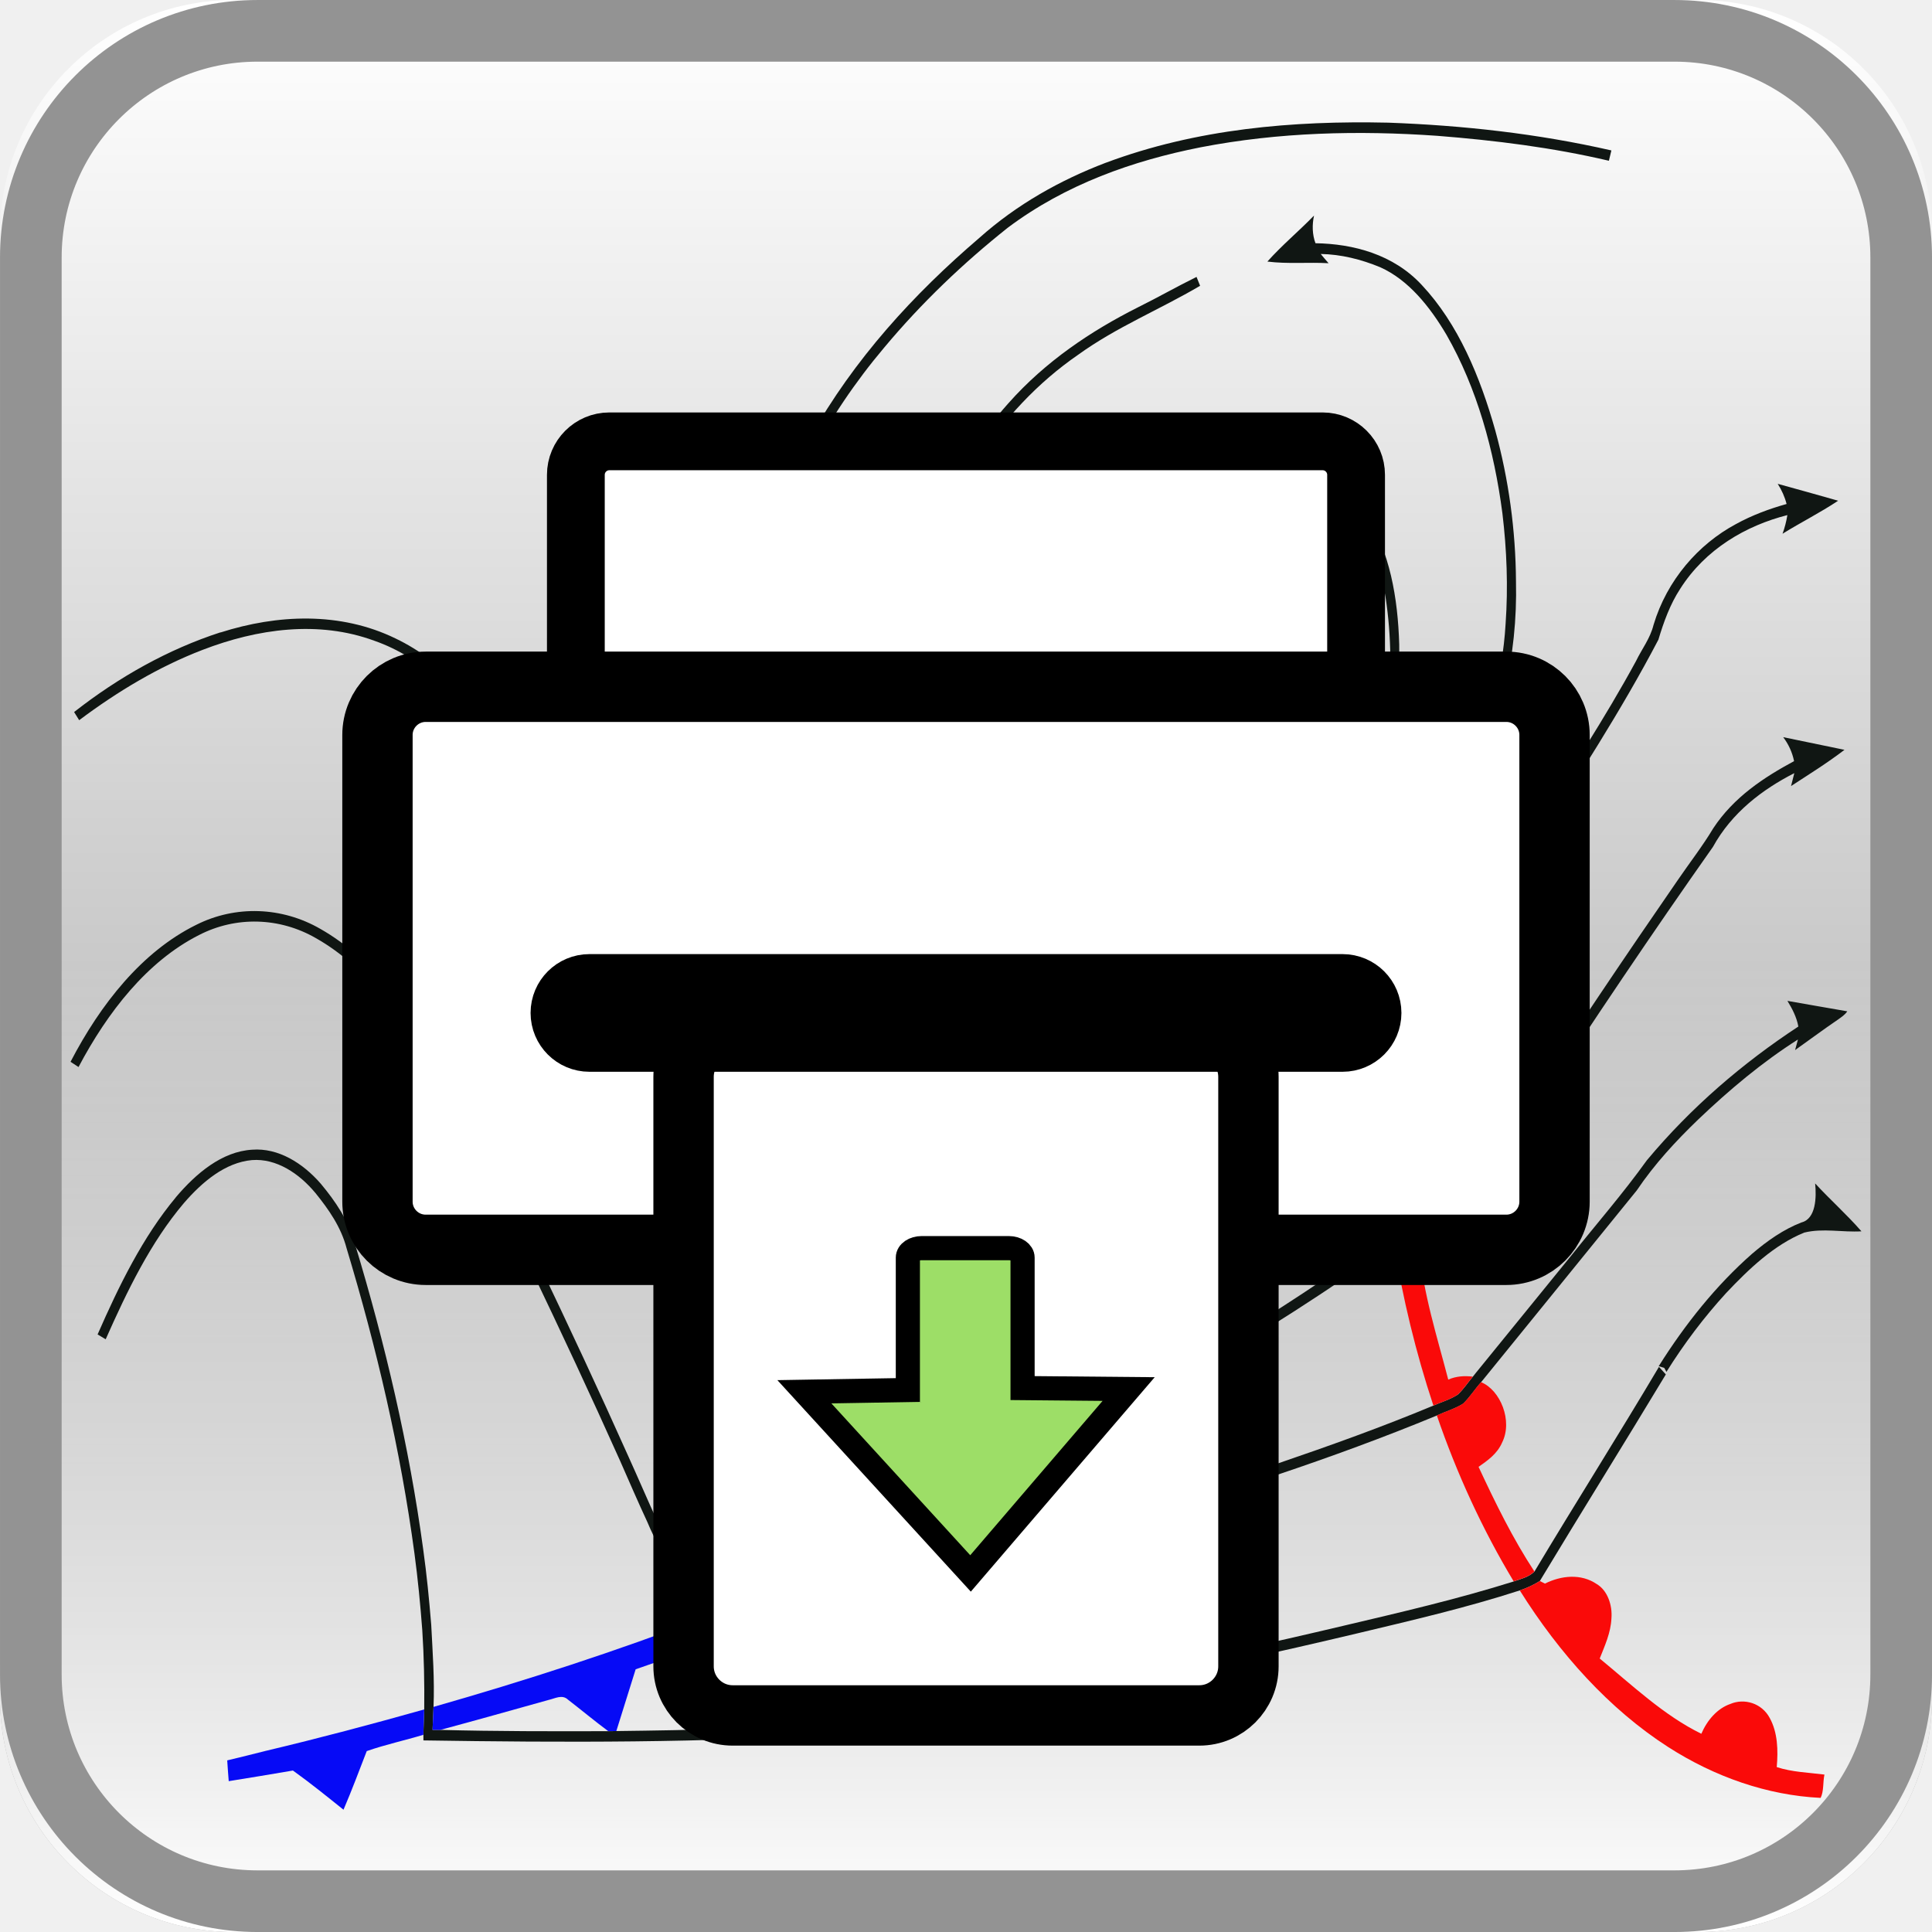
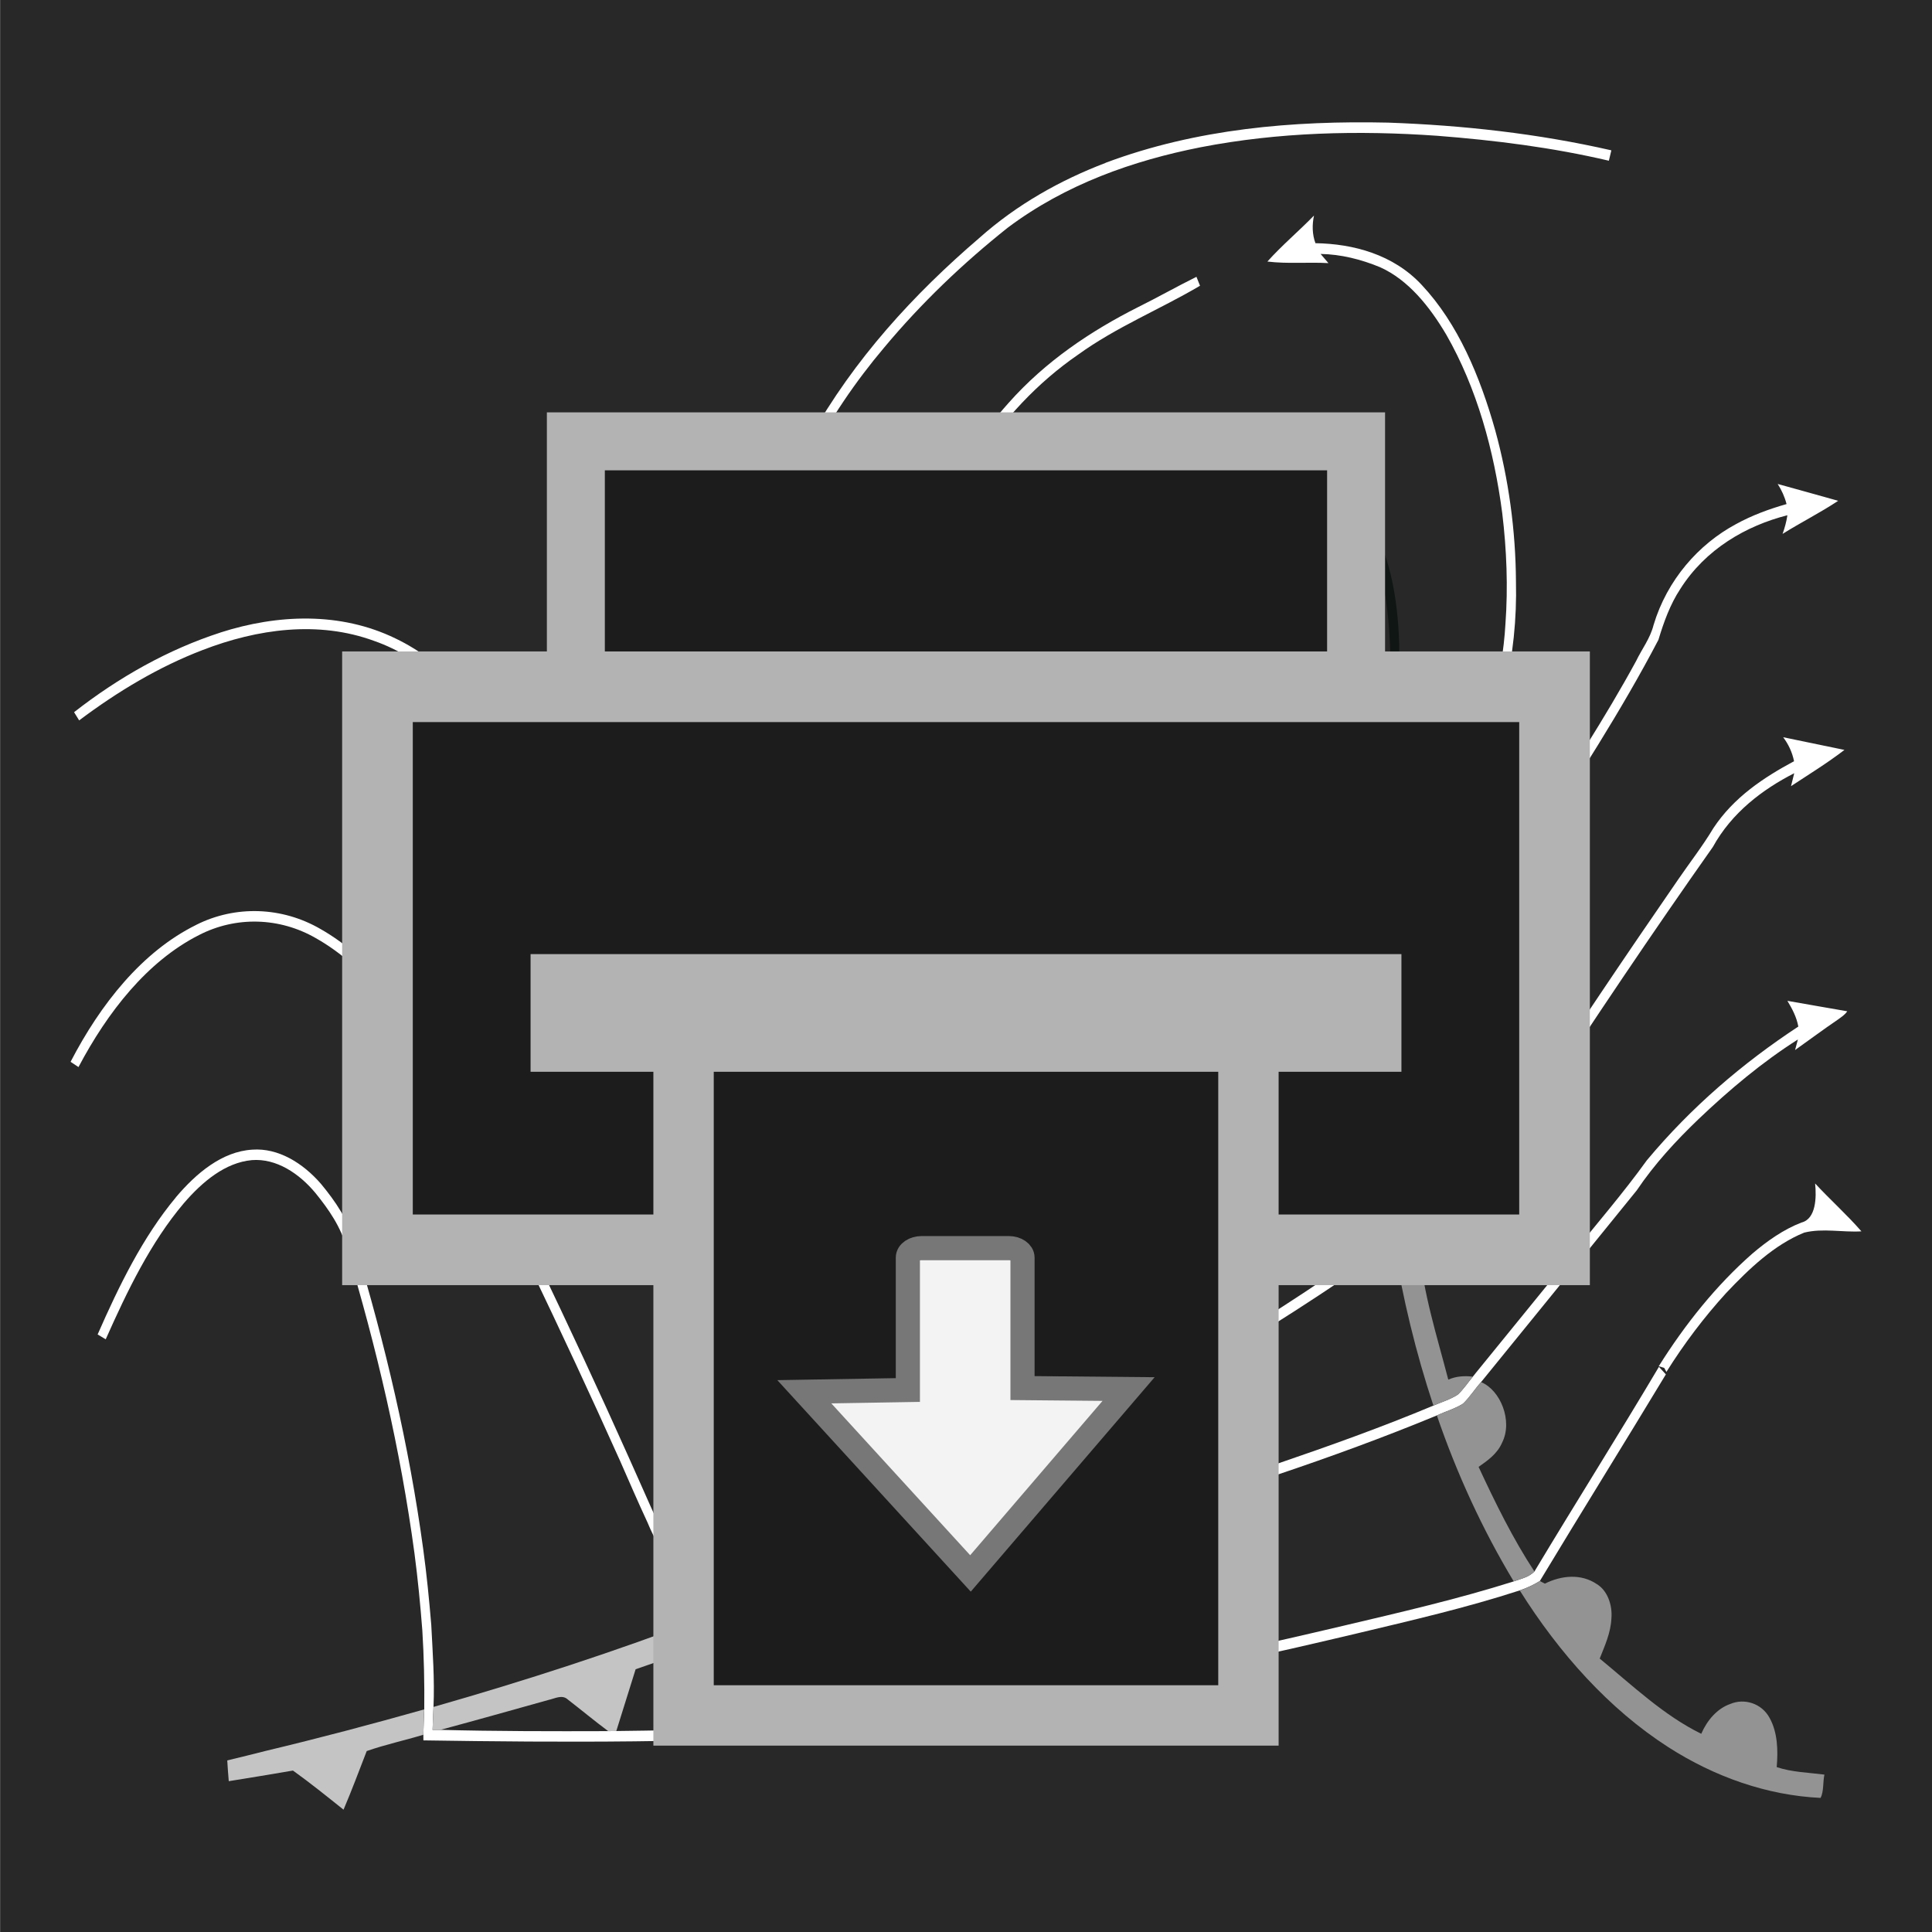
- <svg xmlns="http://www.w3.org/2000/svg" version="1.1" width="32" height="32" id="svg4588">
-   <defs id="defs4590">
-     <linearGradient x1="73.009" x2="73.009" gradientTransform="matrix(1.0329,0,0,1.0329,-59.414,-1122.2)" y1="1086.4" gradientUnits="userSpaceOnUse" y2="1055.4" id="E">
-       <stop offset="0" stop-color="#fff" id="stop4324" />
-       <stop offset="1" stop-color="#939393" id="stop4326" />
-     </linearGradient>
-     <linearGradient x1="73.009" x2="73.009" gradientTransform="matrix(1.0329,0,0,1.0329,-59.414,-1090.2)" y1="1086.4" gradientUnits="userSpaceOnUse" y2="1070.9" id="F">
-       <stop offset="0" stop-color="#fff" id="stop3297-5-3-1-9-9" />
-       <stop offset="1" stop-opacity="0" stop-color="#fff" id="stop4354-4-5-0-3" />
-     </linearGradient>
-   </defs>
-   <g transform="translate(-2.5e-4,-3e-4)" style="enable-background:new" id="g45718">
-     <g id="g4276">
-       <rect height="32" x="0" y="-32" width="32" ry="3.878" transform="scale(1,-1)" style="fill:url(#E);enable-background:new" id="rect4364" />
-       <rect x="0" y="0.001" width="32" height="32" ry="3.878" style="fill:url(#F);enable-background:new" id="rect4366" />
-       <rect x="0.511" y="0.511" width="30.979" height="30.979" ry="3.755" style="fill:none;stroke:#939393;stroke-width:1.021;stroke-linecap:round;stroke-linejoin:round;enable-background:new" id="rect4426" />
-     </g>
+ <svg xmlns="http://www.w3.org/2000/svg" width="100%" height="100%" viewBox="0 0 32 32" version="1.1" xml:space="preserve" style="fill-rule:evenodd;clip-rule:evenodd;">
+   <g id="g4276">
+     <rect id="g42761" x="0.002" y="-0.038" width="32.022" height="32.155" style="fill:#282828;" />
  </g>
-   <g transform="translate(0.016435,0.1506167)" id="g6990">
-     <path style="fill:#101613" d="m 18.297,2.546 c 1.506,-0.564 3.104,-0.7 4.679,-0.665 1.24,0.045 2.48,0.182 3.697,0.46 -0.014,0.057 -0.028,0.115 -0.041,0.171 -0.937,-0.22 -1.89,-0.338 -2.842,-0.413 -1.308,-0.092 -2.627,-0.06 -3.92,0.19 -1.119,0.221 -2.234,0.612 -3.193,1.331 -0.735,0.584 -1.428,1.243 -2.048,1.986 -0.949,1.124 -1.697,2.5 -2.048,4.025 -0.405,1.73 -0.309,3.579 0.113,5.292 0.274,1.097 0.688,2.159 1.289,3.07 0.48,0.723 1.096,1.355 1.843,1.673 0.488,0.208 1.022,0.276 1.536,0.184 0.387,-0.069 0.769,-0.166 1.152,-0.256 0.909,-0.221 1.821,-0.553 2.576,-1.198 0.47,-0.36 0.895,-0.795 1.303,-1.242 0.132,-0.141 0.267,-0.278 0.394,-0.425 0.151,-0.169 0.305,-0.336 0.445,-0.518 0.343,-0.384 0.671,-0.788 1.001,-1.188 0.232,-0.277 0.462,-0.558 0.689,-0.841 0.165,-0.209 0.347,-0.401 0.485,-0.637 0.569,-0.906 1.159,-1.798 1.675,-2.748 0.096,-0.199 0.234,-0.373 0.289,-0.596 0.224,-0.749 0.748,-1.34 1.363,-1.67 0.268,-0.148 0.553,-0.253 0.841,-0.334 -0.031,-0.121 -0.082,-0.232 -0.147,-0.334 0.334,0.093 0.668,0.184 1.001,0.28 -0.299,0.199 -0.617,0.358 -0.921,0.547 0.036,-0.099 0.063,-0.203 0.08,-0.309 -0.681,0.173 -1.357,0.56 -1.777,1.224 -0.164,0.251 -0.271,0.544 -0.359,0.839 -0.622,1.189 -1.349,2.296 -2.058,3.415 -0.395,0.5 -0.806,0.983 -1.203,1.48 -0.335,0.394 -0.665,0.793 -1.004,1.183 l -0.033,0.039 c -0.159,0.178 -0.322,0.351 -0.471,0.54 -0.153,0.152 -0.298,0.314 -0.45,0.467 -0.478,0.502 -0.987,0.972 -1.552,1.338 -0.956,0.624 -2.052,0.846 -3.116,1.083 -0.717,0.161 -1.477,0.053 -2.13,-0.331 -1.024,-0.594 -1.759,-1.685 -2.269,-2.845 -0.707,-1.635 -1.049,-3.481 -0.99,-5.306 0.056,-1.56 0.481,-3.098 1.221,-4.404 0.731,-1.309 1.729,-2.391 2.807,-3.313 0.625,-0.558 1.345,-0.959 2.092,-1.244 z" id="path6" />
-     <path style="fill:#101613" d="m 20.976,4.181 c 0.243,-0.272 0.519,-0.501 0.772,-0.761 -0.033,0.152 -0.03,0.313 0.024,0.458 0.626,0.01 1.29,0.184 1.76,0.691 0.602,0.641 0.968,1.521 1.218,2.41 0.222,0.808 0.338,1.655 0.343,2.502 0.029,1.231 -0.253,2.479 -0.867,3.493 -0.107,0.181 -0.221,0.357 -0.341,0.526 -0.272,0.374 -0.569,0.723 -0.886,1.046 -0.176,0.185 -0.36,0.361 -0.549,0.529 -0.204,0.181 -0.414,0.354 -0.63,0.514 -0.886,0.661 -1.873,1.157 -2.912,1.378 -0.615,0.125 -1.254,0.163 -1.867,-0.001 -0.326,-0.092 -0.653,-0.246 -0.893,-0.525 -0.17,-0.216 -0.368,-0.4 -0.533,-0.621 -0.553,-0.708 -0.941,-1.595 -1.069,-2.541 -0.132,-0.918 -0.032,-1.863 0.202,-2.748 0.369,-1.481 0.971,-2.924 1.94,-4.005 0.613,-0.691 1.364,-1.194 2.145,-1.587 0.325,-0.161 0.644,-0.343 0.969,-0.503 0.019,0.049 0.039,0.098 0.059,0.147 -0.668,0.394 -1.383,0.682 -2.021,1.143 -0.661,0.455 -1.239,1.068 -1.695,1.785 -0.496,0.777 -0.853,1.661 -1.116,2.574 -0.2,0.699 -0.369,1.419 -0.385,2.159 -0.035,0.94 0.164,1.896 0.596,2.697 0.239,0.471 0.564,0.873 0.909,1.242 0.313,0.442 0.816,0.61 1.288,0.68 0.983,0.125 1.974,-0.137 2.883,-0.561 0.52,-0.246 1.019,-0.552 1.486,-0.912 0.218,-0.168 0.431,-0.344 0.636,-0.532 0.181,-0.164 0.354,-0.339 0.527,-0.514 0.289,-0.303 0.567,-0.622 0.812,-0.973 0.156,-0.219 0.301,-0.448 0.433,-0.687 0.411,-0.749 0.655,-1.617 0.707,-2.502 0.043,-0.61 0.02,-1.226 -0.053,-1.831 -0.136,-1.041 -0.421,-2.074 -0.926,-2.956 -0.277,-0.469 -0.631,-0.91 -1.097,-1.119 -0.316,-0.131 -0.65,-0.214 -0.986,-0.22 0.042,0.052 0.086,0.103 0.13,0.153 -0.337,-0.019 -0.676,0.015 -1.011,-0.027 z" id="path8" />
-     <path style="fill:#101613" d="m 20.509,7.579 c 0.31,-0.138 0.613,-0.293 0.922,-0.433 -0.043,0.127 -0.076,0.258 -0.081,0.394 0.48,0.094 0.945,0.368 1.245,0.821 0.412,0.61 0.542,1.405 0.564,2.162 4.5e-4,0.64 0.04,1.33 -0.262,1.899 -0.071,0.13 -0.148,0.255 -0.234,0.371 -0.325,0.423 -0.754,0.711 -1.189,0.955 -0.3,0.15 -0.608,0.279 -0.914,0.41 -0.629,0.193 -1.248,0.478 -1.906,0.501 -0.437,0.017 -0.897,-0.133 -1.205,-0.506 -0.262,-0.309 -0.393,-0.73 -0.462,-1.148 -0.002,-0.02 -0.006,-0.06 -0.008,-0.08 -0.024,-0.448 -0.02,-0.911 0.124,-1.334 0.296,-0.909 0.603,-1.831 1.115,-2.61 0.398,-0.601 0.929,-1.115 1.56,-1.344 0.006,0.042 0.019,0.127 0.025,0.169 -0.591,0.248 -1.098,0.721 -1.472,1.3 -0.475,0.729 -0.767,1.586 -1.046,2.433 -0.208,0.589 -0.212,1.264 -0.045,1.868 0.131,0.472 0.459,0.877 0.881,1.001 0.585,0.187 1.187,-0.02 1.751,-0.204 0.582,-0.19 1.162,-0.406 1.706,-0.715 0.381,-0.222 0.75,-0.497 1.022,-0.883 0.077,-0.109 0.145,-0.226 0.2,-0.352 0.073,-0.168 0.134,-0.345 0.161,-0.531 0.073,-0.659 0.072,-1.331 -0.029,-1.987 C 22.855,9.267 22.711,8.799 22.442,8.43 22.178,8.06 21.792,7.818 21.385,7.736 21.408,7.81 21.431,7.883 21.455,7.956 21.222,7.885 20.997,7.786 20.766,7.707 20.676,7.676 20.586,7.642 20.509,7.579 Z" id="path14" />
-     <path style="fill:#101613" d="m 3.636,10.325 c 0.943,-0.301 1.983,-0.346 2.898,0.099 0.815,0.389 1.466,1.139 1.929,1.994 0.514,0.942 0.836,2.003 1.08,3.075 0.433,1.328 0.883,2.652 1.423,3.927 0.205,0.455 0.394,0.936 0.715,1.301 0.564,0.822 1.303,1.489 2.14,1.895 0.53,0.26 1.093,0.431 1.665,0.502 1.038,0.147 2.096,0.027 3.109,-0.262 0.308,-0.082 0.612,-0.187 0.908,-0.312 0.927,-0.537 1.84,-1.112 2.732,-1.725 0.017,-0.011 0.051,-0.034 0.068,-0.045 0.249,-0.168 0.493,-0.347 0.735,-0.528 0.363,-0.272 0.72,-0.557 1.062,-0.864 0.307,-0.274 0.604,-0.563 0.887,-0.87 0.075,-0.084 0.153,-0.165 0.219,-0.259 0.841,-1.296 1.702,-2.575 2.576,-3.84 0.193,-0.282 0.402,-0.55 0.58,-0.847 0.34,-0.515 0.838,-0.841 1.337,-1.11 -0.03,-0.148 -0.094,-0.283 -0.18,-0.397 0.338,0.071 0.676,0.141 1.015,0.21 -0.285,0.218 -0.588,0.406 -0.885,0.6 0.018,-0.071 0.036,-0.143 0.054,-0.214 -0.526,0.269 -1.034,0.651 -1.348,1.222 -1.006,1.427 -1.984,2.881 -2.942,4.352 -0.13,0.228 -0.319,0.396 -0.48,0.591 -0.255,0.255 -0.512,0.509 -0.782,0.742 -0.352,0.305 -0.713,0.595 -1.081,0.872 -1.069,0.8 -2.198,1.485 -3.323,2.174 -0.153,0.095 -0.32,0.15 -0.484,0.213 -0.33,0.121 -0.667,0.213 -1.004,0.305 -1.027,0.24 -2.092,0.313 -3.129,0.109 -0.523,-0.103 -1.037,-0.277 -1.518,-0.535 -0.746,-0.399 -1.414,-0.99 -1.941,-1.719 -0.136,-0.202 -0.307,-0.369 -0.418,-0.593 -0.434,-0.814 -0.757,-1.699 -1.083,-2.577 -0.269,-0.75 -0.528,-1.506 -0.773,-2.268 -0.267,-1.177 -0.63,-2.348 -1.245,-3.347 -0.483,-0.788 -1.159,-1.452 -1.969,-1.734 -0.927,-0.341 -1.934,-0.199 -2.843,0.151 -0.724,0.278 -1.406,0.686 -2.045,1.165 -0.021,-0.034 -0.063,-0.102 -0.084,-0.135 0.741,-0.581 1.561,-1.04 2.424,-1.32 z" id="path20" />
-     <path style="fill:#8c12ca" d="m 20.985,10.583 c 0.3,0.065 0.598,0.168 0.864,0.347 0.069,0.041 0.138,0.105 0.221,0.084 0.285,-0.029 0.569,-0.071 0.854,-0.1 -0.042,0.356 -0.088,0.71 -0.133,1.065 -0.015,0.091 -0.004,0.183 0.008,0.274 -0.054,0.126 -0.123,0.243 -0.2,0.352 C 22.455,12.216 22.266,11.84 21.996,11.55 21.733,11.251 21.373,11.086 21.007,11.066 20.997,10.905 20.99,10.744 20.985,10.583 Z" id="path22" />
-     <path style="fill:#8c12ca" d="m 22.663,12.794 c 0.086,-0.117 0.163,-0.242 0.234,-0.371 0.093,0.222 0.159,0.458 0.232,0.69 0.058,0.044 0.133,0.023 0.199,0.039 0.167,0.012 0.315,0.113 0.45,0.22 -0.245,0.351 -0.523,0.67 -0.812,0.973 -0.054,-0.527 -0.148,-1.05 -0.303,-1.55 z" id="path24" />
-     <path style="fill:#8c12ca" d="m 22.998,14.545 c 0.317,-0.323 0.614,-0.672 0.886,-1.046 0.115,0.197 0.192,0.457 0.095,0.686 -0.111,0.305 -0.393,0.435 -0.636,0.559 -0.031,0.392 -0.031,0.785 -0.036,1.176 -0.113,-0.023 -0.227,-0.043 -0.34,-0.061 0.066,-0.435 0.026,-0.877 0.032,-1.314 z" id="path32" />
-     <path style="fill:#101613" d="m 3.233,15.168 c 0.653,-0.329 1.423,-0.3 2.059,0.068 0.867,0.493 1.505,1.38 2.033,2.292 1.052,2.133 2.095,4.271 3.07,6.452 0.161,0.355 0.314,0.713 0.476,1.067 0.25,0.559 0.621,1.026 0.95,1.522 1.109,-0.208 2.211,-0.478 3.312,-0.746 2.021,-0.5 4.03,-1.066 6.015,-1.734 0.866,-0.296 1.729,-0.605 2.578,-0.959 0.135,-0.059 0.278,-0.1 0.404,-0.182 0.093,-0.087 0.166,-0.198 0.249,-0.297 0.011,-0.014 0.034,-0.043 0.045,-0.057 0.53,-0.649 1.056,-1.301 1.586,-1.95 0.418,-0.525 0.857,-1.028 1.251,-1.577 0.733,-0.879 1.592,-1.613 2.509,-2.215 -0.029,-0.158 -0.102,-0.295 -0.181,-0.425 0.33,0.06 0.661,0.114 0.991,0.173 -0.041,0.062 -0.101,0.098 -0.157,0.139 -0.239,0.162 -0.471,0.336 -0.707,0.503 0.012,-0.044 0.036,-0.131 0.047,-0.175 -0.588,0.373 -1.134,0.831 -1.651,1.324 -0.37,0.356 -0.723,0.737 -1.019,1.176 -0.859,1.058 -1.717,2.118 -2.577,3.175 -0.103,0.115 -0.188,0.251 -0.298,0.357 -0.137,0.085 -0.29,0.128 -0.434,0.195 -1.752,0.724 -3.548,1.298 -5.351,1.828 -1.107,0.32 -2.219,0.618 -3.335,0.89 -0.313,0.08 -0.628,0.153 -0.943,0.226 -0.309,0.075 -0.62,0.142 -0.928,0.223 -0.488,0.089 -0.972,0.211 -1.459,0.31 -0.034,-0.046 -0.067,-0.092 -0.1,-0.138 -0.34,-0.506 -0.719,-0.988 -0.961,-1.571 -0.156,-0.335 -0.303,-0.676 -0.452,-1.015 -0.972,-2.17 -2.01,-4.299 -3.057,-6.421 -0.516,-0.891 -1.136,-1.761 -1.984,-2.239 -0.599,-0.345 -1.323,-0.366 -1.935,-0.05 -0.859,0.435 -1.514,1.276 -1.995,2.186 -0.044,-0.029 -0.088,-0.058 -0.132,-0.087 0.495,-0.953 1.183,-1.825 2.081,-2.268 z" id="path38" />
-     <path style="fill:#060af6" d="m 22.788,16.729 c 0.078,-0.285 0.133,-0.577 0.179,-0.87 0.113,0.018 0.227,0.038 0.34,0.061 -0.027,0.096 -0.052,0.193 -0.075,0.291 -0.14,0.182 -0.293,0.348 -0.445,0.518 z" id="path44" />
-     <path style="fill:#060af6" d="m 22.685,17.102 c 0.149,-0.19 0.312,-0.363 0.471,-0.54 -0.103,0.356 -0.173,0.722 -0.275,1.078 -0.18,0.65 -0.41,1.288 -0.749,1.85 -0.029,0.058 -0.08,0.12 -0.057,0.193 0.072,0.365 0.149,0.729 0.228,1.092 -0.017,0.011 -0.051,0.034 -0.068,0.045 -0.339,0.005 -0.677,-0.01 -1.015,0.005 -0.1,0.074 -0.174,0.185 -0.26,0.278 -0.457,0.518 -0.934,1.015 -1.457,1.442 -0.297,0.125 -0.6,0.23 -0.908,0.312 1.107,-0.879 2.128,-1.928 2.927,-3.183 0.495,-0.784 0.907,-1.645 1.163,-2.571 z" id="path46" />
-     <path style="fill:#fa0a09" d="m 23.156,16.562 0.033,-0.039 c 0.057,0.814 0.056,1.634 0.14,2.446 0.158,0.003 0.317,0.021 0.465,0.089 0.13,0.068 0.232,0.185 0.306,0.325 -0.342,0.307 -0.699,0.592 -1.062,0.864 -0.113,-0.861 -0.207,-1.735 -0.158,-2.606 0.101,-0.356 0.172,-0.723 0.275,-1.078 z" id="path48" />
-     <path style="fill:#101613" d="m 2.895,19.681 c 0.338,-0.399 0.766,-0.76 1.266,-0.789 0.431,-0.033 0.839,0.221 1.137,0.565 0.239,0.287 0.464,0.613 0.566,1.001 0.497,1.643 0.895,3.331 1.129,5.052 0.058,0.415 0.099,0.834 0.133,1.252 0.023,0.452 0.057,0.905 0.038,1.359 -0.005,0.127 -0.011,0.254 -0.016,0.381 h 0.13 c 0.926,0.024 1.854,0.024 2.78,0.021 0.045,-0.001 0.09,-0.002 0.134,-0.002 1.247,-0.015 2.495,-0.042 3.74,-0.131 0.964,-0.074 1.934,-0.148 2.881,-0.384 0.574,-0.184 1.167,-0.27 1.75,-0.406 1.225,-0.266 2.449,-0.533 3.669,-0.822 0.945,-0.223 1.892,-0.442 2.824,-0.735 0.117,-0.043 0.247,-0.068 0.343,-0.164 0.68,-1.136 1.386,-2.251 2.062,-3.39 0.029,0.031 0.086,0.094 0.114,0.125 -0.69,1.145 -1.397,2.277 -2.087,3.422 -0.106,0.066 -0.218,0.117 -0.333,0.156 -0.889,0.288 -1.794,0.497 -2.698,0.713 -1.317,0.313 -2.639,0.601 -3.96,0.888 -0.534,0.125 -1.078,0.2 -1.603,0.373 -0.959,0.25 -1.943,0.322 -2.92,0.401 -2.323,0.152 -4.652,0.145 -6.977,0.109 -4.501e-4,-0.023 -9.002e-4,-0.07 -0.001,-0.094 0.002,-0.141 0.011,-0.28 0.014,-0.42 0.005,-0.437 -0.004,-0.874 -0.032,-1.309 -0.032,-0.426 -0.073,-0.851 -0.13,-1.275 -0.232,-1.722 -0.628,-3.41 -1.124,-5.054 -0.092,-0.353 -0.299,-0.646 -0.513,-0.911 -0.272,-0.329 -0.65,-0.58 -1.055,-0.549 -0.444,0.041 -0.823,0.361 -1.128,0.714 -0.55,0.649 -0.938,1.452 -1.294,2.254 -0.033,-0.02 -0.1,-0.06 -0.134,-0.08 0.355,-0.81 0.748,-1.613 1.296,-2.271 z" id="path58" />
-     <path style="fill:#101613" d="m 30.048,19.451 c 0.25,0.271 0.524,0.514 0.767,0.793 -0.316,0.019 -0.636,-0.056 -0.948,0.021 -0.496,0.202 -0.911,0.596 -1.294,1.002 -0.364,0.398 -0.695,0.836 -0.988,1.305 l -0.036,-0.066 c -0.023,-0.007 -0.069,-0.021 -0.092,-0.028 0.439,-0.699 0.953,-1.342 1.55,-1.865 0.249,-0.213 0.519,-0.402 0.814,-0.516 0.242,-0.06 0.25,-0.419 0.227,-0.647 z" id="path60" />
-     <path style="fill:#fa0a09" d="m 23.068,20.436 c 0.368,-0.276 0.729,-0.567 1.081,-0.872 0.029,0.462 -0.297,0.835 -0.659,0.959 0.065,0.749 0.295,1.46 0.481,2.177 0.13,-0.057 0.269,-0.066 0.407,-0.049 -0.083,0.099 -0.156,0.21 -0.249,0.297 -0.126,0.082 -0.269,0.123 -0.404,0.182 -0.29,-0.873 -0.508,-1.776 -0.657,-2.695 z" id="path62" />
-     <path style="fill:#fa0a09" d="m 24.216,23.099 c 0.11,-0.106 0.195,-0.242 0.298,-0.357 0.32,0.13 0.53,0.64 0.349,1.001 -0.081,0.187 -0.241,0.298 -0.39,0.402 0.278,0.598 0.569,1.191 0.925,1.733 -0.096,0.096 -0.226,0.121 -0.343,0.164 -0.515,-0.855 -0.941,-1.781 -1.273,-2.749 0.144,-0.067 0.297,-0.109 0.434,-0.195 z" id="path70" />
-     <path style="fill:#060af6" d="m 18.258,23.129 c 0.337,-0.092 0.674,-0.184 1.004,-0.305 -0.01,0.4 -0.012,0.8 -0.021,1.2 -0.361,-0.111 -0.715,-0.254 -1.08,-0.345 -0.309,0.179 -0.596,0.405 -0.9,0.597 -0.659,0.456 -1.347,0.855 -2.055,1.2 -0.025,0.116 -0.049,0.233 -0.073,0.349 -1.101,0.267 -2.203,0.537 -3.312,0.746 2.243,-0.876 4.444,-1.951 6.437,-3.442 z" id="path72" />
-     <path style="fill:#060af6" d="m 14.154,26.238 c 0.315,-0.074 0.629,-0.147 0.943,-0.226 -0.051,0.227 -0.095,0.456 -0.142,0.684 C 14.686,26.547 14.423,26.385 14.154,26.238 Z" id="path84" />
-     <path style="fill:#fa0a09" d="m 25.572,26.079 c 0.27,-0.135 0.599,-0.17 0.861,0.009 0.175,0.105 0.259,0.347 0.241,0.567 -0.011,0.239 -0.11,0.452 -0.194,0.665 0.542,0.446 1.064,0.943 1.683,1.246 0.098,-0.228 0.266,-0.42 0.481,-0.494 0.229,-0.098 0.52,-0.015 0.652,0.233 0.133,0.241 0.14,0.538 0.116,0.813 0.257,0.084 0.526,0.09 0.79,0.124 -0.027,0.125 -0.008,0.275 -0.063,0.386 -0.883,-0.043 -1.75,-0.346 -2.522,-0.84 -0.98,-0.63 -1.806,-1.551 -2.461,-2.596 0.115,-0.039 0.227,-0.091 0.333,-0.156 0.021,0.011 0.063,0.032 0.084,0.043 z" id="path86" />
-     <path style="fill:#060af6" d="m 11.767,26.771 c 0.487,-0.099 0.97,-0.221 1.459,-0.31 -0.897,0.372 -1.8,0.724 -2.714,1.037 -0.108,0.34 -0.212,0.683 -0.32,1.023 -0.045,5.2e-4 -0.09,0.001 -0.134,0.002 C 9.832,28.355 9.614,28.173 9.391,28.001 9.295,27.909 9.174,27.983 9.069,28.006 c -0.597,0.167 -1.194,0.335 -1.792,0.496 H 7.148 c 0.005,-0.127 0.011,-0.254 0.016,-0.381 1.516,-0.433 3.021,-0.92 4.503,-1.488 0.033,0.046 0.066,0.092 0.1,0.138 z" id="path88" />
-     <path style="fill:#060af6" d="M 4.395,28.847 C 5.27,28.639 6.141,28.408 7.01,28.163 7.007,28.302 6.997,28.442 6.996,28.583 c -0.311,0.094 -0.629,0.162 -0.938,0.27 -0.126,0.325 -0.248,0.652 -0.385,0.971 -0.276,-0.221 -0.552,-0.445 -0.838,-0.649 -0.354,0.062 -0.709,0.118 -1.063,0.176 -0.009,-0.115 -0.018,-0.23 -0.025,-0.344 0.216,-0.053 0.432,-0.104 0.647,-0.16 z" id="path94" />
+   <g id="g6990">
+     <path id="path6" d="M18.313,2.696c1.506,-0.564 3.105,-0.7 4.679,-0.665c1.24,0.044 2.48,0.181 3.697,0.459c-0.014,0.058 -0.028,0.115 -0.041,0.172c-0.937,-0.22 -1.89,-0.339 -2.842,-0.413c-1.308,-0.092 -2.627,-0.061 -3.92,0.19c-1.119,0.221 -2.234,0.612 -3.193,1.331c-0.735,0.584 -1.428,1.243 -2.048,1.986c-0.949,1.123 -1.698,2.499 -2.048,4.025c-0.404,1.73 -0.309,3.579 0.114,5.292c0.274,1.097 0.688,2.159 1.289,3.07c0.48,0.723 1.096,1.355 1.843,1.673c0.488,0.209 1.022,0.276 1.536,0.184c0.387,-0.069 0.769,-0.165 1.152,-0.256c0.909,-0.221 1.821,-0.553 2.576,-1.198c0.47,-0.36 0.895,-0.795 1.303,-1.242c0.132,-0.14 0.267,-0.278 0.394,-0.425c0.151,-0.169 0.305,-0.335 0.445,-0.517c0.343,-0.384 0.67,-0.788 1,-1.188c0.232,-0.277 0.462,-0.557 0.689,-0.841c0.165,-0.208 0.347,-0.401 0.485,-0.636c0.57,-0.907 1.159,-1.799 1.676,-2.748c0.095,-0.199 0.233,-0.373 0.289,-0.596c0.224,-0.749 0.748,-1.34 1.362,-1.67c0.268,-0.148 0.553,-0.252 0.841,-0.334c-0.031,-0.121 -0.082,-0.232 -0.147,-0.333c0.334,0.093 0.668,0.184 1.002,0.279c-0.3,0.199 -0.618,0.358 -0.921,0.548c0.036,-0.1 0.064,-0.203 0.08,-0.309c-0.681,0.173 -1.356,0.559 -1.776,1.224c-0.165,0.251 -0.271,0.543 -0.36,0.839c-0.621,1.189 -1.349,2.296 -2.058,3.415c-0.395,0.5 -0.806,0.983 -1.203,1.48c-0.336,0.394 -0.665,0.793 -1.004,1.183l-0.033,0.039c-0.159,0.177 -0.323,0.351 -0.471,0.54c-0.153,0.152 -0.298,0.314 -0.45,0.467c-0.478,0.502 -0.987,0.971 -1.551,1.337c-0.956,0.625 -2.052,0.846 -3.117,1.084c-0.716,0.161 -1.477,0.052 -2.13,-0.331c-1.023,-0.594 -1.758,-1.685 -2.269,-2.845c-0.707,-1.635 -1.049,-3.48 -0.99,-5.306c0.055,-1.561 0.48,-3.099 1.221,-4.404c0.731,-1.31 1.729,-2.391 2.806,-3.314c0.625,-0.557 1.345,-0.959 2.092,-1.244l0.001,-0.002Z" style="fill:#fff;fill-rule:nonzero;" />
+     <path id="path8" d="M20.992,4.332c0.244,-0.272 0.519,-0.502 0.772,-0.762c-0.033,0.152 -0.03,0.314 0.024,0.458c0.625,0.01 1.289,0.185 1.76,0.691c0.602,0.641 0.968,1.522 1.218,2.41c0.222,0.808 0.338,1.655 0.343,2.502c0.03,1.231 -0.253,2.48 -0.867,3.493c-0.107,0.181 -0.221,0.357 -0.341,0.526c-0.272,0.374 -0.569,0.722 -0.886,1.045c-0.176,0.186 -0.36,0.361 -0.549,0.529c-0.204,0.181 -0.414,0.354 -0.63,0.515c-0.886,0.66 -1.873,1.157 -2.912,1.377c-0.616,0.125 -1.255,0.163 -1.867,-0.001c-0.326,-0.092 -0.653,-0.245 -0.894,-0.524c-0.169,-0.217 -0.368,-0.4 -0.533,-0.621c-0.553,-0.708 -0.941,-1.595 -1.069,-2.541c-0.131,-0.918 -0.031,-1.863 0.203,-2.748c0.368,-1.481 0.971,-2.924 1.939,-4.005c0.613,-0.692 1.364,-1.194 2.145,-1.588c0.325,-0.161 0.644,-0.342 0.969,-0.503c0.019,0.049 0.039,0.099 0.059,0.148c-0.668,0.394 -1.383,0.681 -2.022,1.143c-0.661,0.455 -1.239,1.068 -1.695,1.785c-0.495,0.777 -0.853,1.661 -1.116,2.574c-0.2,0.699 -0.369,1.419 -0.385,2.159c-0.035,0.94 0.164,1.896 0.595,2.697c0.24,0.471 0.564,0.873 0.909,1.242c0.314,0.441 0.817,0.61 1.288,0.68c0.983,0.125 1.974,-0.138 2.883,-0.561c0.52,-0.246 1.018,-0.553 1.486,-0.913c0.218,-0.167 0.431,-0.344 0.637,-0.531c0.181,-0.164 0.353,-0.34 0.527,-0.514c0.289,-0.303 0.566,-0.622 0.812,-0.973c0.156,-0.218 0.301,-0.448 0.433,-0.687c0.411,-0.749 0.656,-1.617 0.707,-2.502c0.044,-0.609 0.02,-1.225 -0.053,-1.831c-0.136,-1.041 -0.421,-2.073 -0.926,-2.956c-0.277,-0.469 -0.631,-0.91 -1.097,-1.119c-0.316,-0.131 -0.65,-0.214 -0.986,-0.22c0.042,0.051 0.086,0.102 0.13,0.152c-0.337,-0.019 -0.676,0.015 -1.011,-0.026l0,0Z" style="fill:#fff;fill-rule:nonzero;" />
+     <path id="path14" d="M20.525,7.729c0.31,-0.138 0.613,-0.293 0.922,-0.432c-0.043,0.126 -0.076,0.257 -0.081,0.394c0.481,0.094 0.945,0.368 1.245,0.821c0.412,0.61 0.542,1.405 0.564,2.162c0.001,0.64 0.04,1.329 -0.262,1.899c-0.07,0.13 -0.148,0.255 -0.234,0.371c-0.324,0.423 -0.753,0.712 -1.189,0.955c-0.3,0.151 -0.608,0.279 -0.914,0.41c-0.629,0.194 -1.248,0.479 -1.906,0.501c-0.437,0.017 -0.897,-0.133 -1.205,-0.506c-0.263,-0.309 -0.394,-0.73 -0.463,-1.148c-0.002,-0.02 -0.006,-0.06 -0.008,-0.08c-0.024,-0.448 -0.019,-0.911 0.124,-1.334c0.296,-0.909 0.603,-1.831 1.115,-2.61c0.398,-0.601 0.93,-1.115 1.56,-1.345c0.006,0.043 0.019,0.127 0.025,0.17c-0.591,0.247 -1.097,0.72 -1.471,1.3c-0.476,0.729 -0.768,1.586 -1.047,2.433c-0.208,0.589 -0.211,1.264 -0.045,1.867c0.131,0.472 0.459,0.877 0.881,1.001c0.585,0.187 1.186,-0.02 1.751,-0.204c0.582,-0.19 1.162,-0.406 1.706,-0.716c0.381,-0.222 0.75,-0.496 1.022,-0.882c0.077,-0.109 0.146,-0.226 0.2,-0.352c0.074,-0.168 0.134,-0.345 0.161,-0.531c0.073,-0.659 0.072,-1.331 -0.029,-1.987c-0.075,-0.468 -0.219,-0.937 -0.488,-1.305c-0.264,-0.371 -0.65,-0.612 -1.057,-0.694c0.022,0.073 0.046,0.147 0.069,0.22c-0.232,-0.072 -0.458,-0.17 -0.688,-0.249c-0.09,-0.031 -0.18,-0.065 -0.257,-0.128l-0.001,-0.001Z" style="fill:#101613;fill-rule:nonzero;" />
+     <path id="path20" d="M3.652,10.476c0.943,-0.302 1.984,-0.346 2.899,0.099c0.815,0.39 1.466,1.139 1.929,1.994c0.513,0.942 0.836,2.004 1.08,3.075c0.433,1.328 0.883,2.652 1.423,3.927c0.204,0.456 0.394,0.936 0.714,1.301c0.565,0.822 1.303,1.489 2.141,1.895c0.529,0.26 1.093,0.431 1.665,0.503c1.038,0.147 2.095,0.026 3.108,-0.263c0.308,-0.081 0.612,-0.187 0.909,-0.312c0.927,-0.536 1.839,-1.112 2.731,-1.724c0.017,-0.012 0.052,-0.034 0.069,-0.046c0.249,-0.168 0.493,-0.347 0.735,-0.528c0.363,-0.272 0.72,-0.557 1.062,-0.864c0.307,-0.274 0.604,-0.563 0.886,-0.87c0.075,-0.084 0.153,-0.165 0.219,-0.259c0.841,-1.296 1.702,-2.574 2.576,-3.84c0.193,-0.282 0.403,-0.55 0.58,-0.846c0.34,-0.515 0.838,-0.842 1.337,-1.11c-0.03,-0.149 -0.094,-0.283 -0.18,-0.397c0.338,0.071 0.676,0.141 1.015,0.21c-0.285,0.218 -0.588,0.405 -0.885,0.6c0.018,-0.071 0.035,-0.142 0.053,-0.214c-0.526,0.269 -1.034,0.652 -1.348,1.222c-1.007,1.427 -1.984,2.882 -2.942,4.352c-0.13,0.228 -0.319,0.396 -0.48,0.592c-0.256,0.254 -0.512,0.509 -0.783,0.742c-0.351,0.305 -0.712,0.595 -1.08,0.872c-1.07,0.8 -2.199,1.485 -3.323,2.174c-0.153,0.095 -0.32,0.151 -0.484,0.213c-0.33,0.121 -0.667,0.213 -1.004,0.305c-1.027,0.24 -2.092,0.314 -3.129,0.11c-0.523,-0.103 -1.037,-0.277 -1.518,-0.535c-0.746,-0.399 -1.414,-0.99 -1.941,-1.719c-0.136,-0.202 -0.307,-0.369 -0.418,-0.593c-0.434,-0.814 -0.757,-1.699 -1.083,-2.577c-0.269,-0.75 -0.528,-1.506 -0.773,-2.268c-0.267,-1.177 -0.63,-2.348 -1.245,-3.347c-0.483,-0.788 -1.159,-1.452 -1.969,-1.734c-0.927,-0.341 -1.934,-0.2 -2.843,0.151c-0.723,0.277 -1.405,0.685 -2.044,1.165c-0.021,-0.034 -0.063,-0.102 -0.084,-0.136c0.742,-0.58 1.561,-1.04 2.424,-1.319l0.001,-0.001Z" style="fill:#fff;fill-rule:nonzero;" />
+     <path id="path22" d="M21.001,10.734c0.301,0.065 0.599,0.168 0.864,0.346c0.07,0.042 0.138,0.105 0.222,0.085c0.285,-0.029 0.569,-0.072 0.854,-0.101c-0.042,0.356 -0.088,0.71 -0.133,1.065c-0.016,0.091 -0.004,0.183 0.007,0.274c-0.054,0.126 -0.122,0.243 -0.199,0.352c-0.145,-0.389 -0.334,-0.764 -0.604,-1.055c-0.263,-0.298 -0.622,-0.463 -0.988,-0.483c-0.01,-0.161 -0.017,-0.322 -0.023,-0.483l0,0Z" style="fill:#8c12ca;fill-rule:nonzero;" />
+     <path id="path24" d="M22.679,12.945c0.086,-0.117 0.164,-0.242 0.235,-0.372c0.093,0.223 0.158,0.458 0.231,0.69c0.058,0.045 0.134,0.024 0.2,0.039c0.167,0.012 0.314,0.113 0.449,0.22c-0.245,0.35 -0.523,0.669 -0.812,0.972c-0.054,-0.527 -0.147,-1.05 -0.303,-1.549l0,0Z" style="fill:#8c12ca;fill-rule:nonzero;" />
+     <path id="path32" d="M23.014,14.696c0.317,-0.323 0.614,-0.672 0.886,-1.046c0.116,0.197 0.192,0.457 0.095,0.686c-0.11,0.304 -0.392,0.435 -0.635,0.559c-0.031,0.392 -0.031,0.785 -0.037,1.176c-0.113,-0.023 -0.227,-0.043 -0.34,-0.061c0.066,-0.435 0.026,-0.877 0.031,-1.314l0,0Z" style="fill:#8c12ca;fill-rule:nonzero;" />
+     <path id="path38" d="M3.249,15.319c0.653,-0.329 1.424,-0.3 2.059,0.068c0.868,0.493 1.506,1.38 2.033,2.292c1.052,2.132 2.095,4.271 3.07,6.452c0.161,0.355 0.315,0.714 0.477,1.067c0.249,0.559 0.621,1.026 0.949,1.522c1.11,-0.208 2.211,-0.478 3.312,-0.745c2.021,-0.501 4.03,-1.066 6.015,-1.734c0.866,-0.296 1.729,-0.605 2.578,-0.96c0.135,-0.059 0.278,-0.1 0.404,-0.182c0.093,-0.087 0.166,-0.198 0.249,-0.297c0.011,-0.014 0.034,-0.043 0.045,-0.057c0.53,-0.649 1.056,-1.3 1.586,-1.95c0.418,-0.525 0.856,-1.028 1.251,-1.577c0.733,-0.879 1.592,-1.613 2.509,-2.215c-0.029,-0.158 -0.102,-0.295 -0.181,-0.426c0.33,0.06 0.661,0.114 0.991,0.173c-0.041,0.062 -0.102,0.098 -0.157,0.139c-0.239,0.162 -0.471,0.336 -0.707,0.503c0.012,-0.044 0.036,-0.131 0.047,-0.175c-0.588,0.373 -1.134,0.831 -1.651,1.324c-0.37,0.355 -0.723,0.737 -1.019,1.176c-0.859,1.059 -1.717,2.118 -2.578,3.175c-0.103,0.115 -0.188,0.251 -0.298,0.357c-0.137,0.086 -0.29,0.128 -0.434,0.195c-1.752,0.724 -3.548,1.297 -5.35,1.828c-1.107,0.32 -2.219,0.618 -3.335,0.89c-0.314,0.08 -0.628,0.153 -0.943,0.227c-0.309,0.075 -0.62,0.141 -0.928,0.223c-0.489,0.089 -0.972,0.21 -1.459,0.309c-0.034,-0.045 -0.067,-0.092 -0.1,-0.138c-0.34,-0.505 -0.719,-0.987 -0.961,-1.57c-0.156,-0.335 -0.303,-0.676 -0.452,-1.015c-0.972,-2.17 -2.01,-4.299 -3.057,-6.421c-0.516,-0.891 -1.135,-1.761 -1.984,-2.239c-0.599,-0.345 -1.323,-0.366 -1.935,-0.05c-0.858,0.435 -1.514,1.276 -1.995,2.186c-0.044,-0.029 -0.088,-0.058 -0.131,-0.087c0.494,-0.953 1.183,-1.825 2.081,-2.268l-0.001,0Z" style="fill:#fff;fill-rule:nonzero;" />
+     <path id="path44" d="M22.804,16.88c0.078,-0.285 0.133,-0.577 0.18,-0.87c0.113,0.018 0.226,0.038 0.34,0.061c-0.028,0.096 -0.052,0.193 -0.075,0.291c-0.14,0.182 -0.293,0.348 -0.445,0.518l0,0Z" style="fill:#060af6;fill-rule:nonzero;" />
+     <path id="path46" d="M22.701,17.253c0.149,-0.19 0.312,-0.363 0.471,-0.541c-0.102,0.356 -0.173,0.722 -0.274,1.078c-0.18,0.65 -0.41,1.289 -0.749,1.85c-0.029,0.058 -0.08,0.12 -0.057,0.193c0.072,0.366 0.149,0.729 0.228,1.092c-0.017,0.012 -0.051,0.034 -0.068,0.046c-0.339,0.004 -0.677,-0.01 -1.015,0.004c-0.1,0.075 -0.174,0.186 -0.26,0.278c-0.457,0.518 -0.934,1.016 -1.457,1.443c-0.297,0.125 -0.601,0.23 -0.908,0.311c1.106,-0.879 2.127,-1.928 2.926,-3.183c0.495,-0.783 0.907,-1.645 1.163,-2.571l0,0Z" style="fill:#060af6;fill-rule:nonzero;" />
+     <path id="path48" d="M23.172,16.713l0.034,-0.039c0.056,0.814 0.056,1.634 0.14,2.446c0.158,0.003 0.317,0.02 0.465,0.089c0.13,0.067 0.232,0.185 0.306,0.325c-0.341,0.307 -0.698,0.591 -1.062,0.863c-0.113,-0.86 -0.206,-1.735 -0.157,-2.606c0.101,-0.356 0.172,-0.723 0.274,-1.078l0,0Z" style="fill:#fa0a09;fill-rule:nonzero;" />
+     <path id="path58" d="M2.912,19.832c0.338,-0.4 0.766,-0.76 1.266,-0.79c0.431,-0.032 0.839,0.222 1.137,0.565c0.239,0.288 0.463,0.613 0.565,1.001c0.497,1.643 0.896,3.331 1.13,5.052c0.057,0.415 0.098,0.833 0.133,1.252c0.023,0.452 0.057,0.905 0.037,1.359c-0.005,0.127 -0.01,0.254 -0.015,0.381l0.129,0c0.927,0.024 1.854,0.024 2.78,0.021c0.045,-0.001 0.09,-0.002 0.134,-0.002c1.248,-0.015 2.495,-0.042 3.74,-0.131c0.964,-0.074 1.934,-0.148 2.881,-0.384c0.575,-0.184 1.167,-0.27 1.75,-0.406c1.225,-0.266 2.449,-0.533 3.67,-0.822c0.945,-0.223 1.892,-0.441 2.823,-0.735c0.118,-0.043 0.248,-0.068 0.343,-0.164c0.681,-1.136 1.386,-2.251 2.062,-3.39c0.029,0.031 0.086,0.094 0.115,0.125c-0.691,1.145 -1.397,2.277 -2.087,3.422c-0.106,0.066 -0.218,0.117 -0.333,0.156c-0.889,0.289 -1.794,0.497 -2.698,0.713c-1.317,0.313 -2.638,0.602 -3.96,0.888c-0.534,0.125 -1.078,0.2 -1.603,0.373c-0.959,0.25 -1.942,0.323 -2.92,0.401c-2.323,0.152 -4.652,0.145 -6.978,0.109c0,-0.023 0,-0.07 -0.001,-0.093c0.002,-0.141 0.011,-0.28 0.015,-0.42c0.005,-0.437 -0.005,-0.874 -0.032,-1.309c-0.033,-0.426 -0.074,-0.851 -0.13,-1.275c-0.232,-1.722 -0.628,-3.41 -1.124,-5.054c-0.092,-0.353 -0.299,-0.646 -0.513,-0.911c-0.272,-0.329 -0.651,-0.58 -1.055,-0.549c-0.444,0.04 -0.823,0.36 -1.128,0.714c-0.55,0.649 -0.937,1.452 -1.294,2.254c-0.033,-0.019 -0.1,-0.059 -0.134,-0.08c0.355,-0.809 0.748,-1.613 1.296,-2.271l-0.001,0Z" style="fill:#fff;fill-rule:nonzero;" />
+     <path id="path60" d="M30.064,19.602c0.251,0.271 0.524,0.514 0.767,0.793c-0.315,0.019 -0.636,-0.056 -0.948,0.021c-0.496,0.202 -0.911,0.596 -1.294,1.002c-0.363,0.398 -0.694,0.836 -0.988,1.305l-0.036,-0.066c-0.023,-0.007 -0.069,-0.021 -0.091,-0.028c0.439,-0.699 0.953,-1.341 1.549,-1.864c0.25,-0.213 0.519,-0.402 0.815,-0.516c0.242,-0.06 0.25,-0.419 0.226,-0.647l0,0Z" style="fill:#fff;fill-rule:nonzero;" />
+     <path id="path62" d="M23.084,20.587c0.369,-0.277 0.73,-0.567 1.081,-0.872c0.029,0.462 -0.297,0.835 -0.658,0.959c0.065,0.749 0.295,1.46 0.481,2.177c0.13,-0.057 0.269,-0.066 0.407,-0.049c-0.083,0.099 -0.156,0.21 -0.249,0.297c-0.127,0.082 -0.269,0.123 -0.404,0.183c-0.29,-0.873 -0.508,-1.776 -0.658,-2.695l0,0Z" style="fill:#939393;fill-rule:nonzero;" />
+     <path id="path70" d="M24.232,23.25c0.111,-0.107 0.196,-0.242 0.299,-0.358c0.32,0.131 0.53,0.641 0.349,1.002c-0.081,0.187 -0.241,0.298 -0.39,0.402c0.278,0.598 0.569,1.191 0.925,1.733c-0.096,0.097 -0.226,0.121 -0.343,0.164c-0.515,-0.855 -0.941,-1.78 -1.273,-2.749c0.144,-0.066 0.297,-0.109 0.433,-0.194l0,0Z" style="fill:#939393;fill-rule:nonzero;" />
+     <path id="path72" d="M18.274,23.28c0.337,-0.093 0.674,-0.184 1.004,-0.305c-0.01,0.399 -0.011,0.799 -0.021,1.199c-0.361,-0.111 -0.715,-0.254 -1.08,-0.345c-0.309,0.179 -0.597,0.405 -0.9,0.597c-0.659,0.456 -1.347,0.855 -2.055,1.2c-0.025,0.116 -0.049,0.233 -0.073,0.35c-1.1,0.267 -2.202,0.537 -3.311,0.745c2.242,-0.876 4.443,-1.951 6.436,-3.441l0,0Z" style="fill:#060af6;fill-rule:nonzero;" />
+     <path id="path84" d="M14.17,26.389c0.315,-0.074 0.63,-0.147 0.943,-0.227c-0.051,0.227 -0.095,0.456 -0.142,0.684c-0.269,-0.148 -0.531,-0.311 -0.801,-0.457Z" style="fill:#060af6;fill-rule:nonzero;" />
+     <path id="path86" d="M25.588,26.23c0.271,-0.136 0.6,-0.17 0.862,0.009c0.174,0.105 0.259,0.347 0.24,0.567c-0.011,0.238 -0.109,0.452 -0.194,0.665c0.542,0.446 1.063,0.943 1.682,1.246c0.099,-0.228 0.267,-0.42 0.481,-0.494c0.229,-0.098 0.52,-0.014 0.652,0.233c0.133,0.24 0.14,0.538 0.117,0.813c0.257,0.085 0.525,0.09 0.79,0.124c-0.027,0.125 -0.008,0.276 -0.063,0.386c-0.883,-0.042 -1.75,-0.345 -2.522,-0.84c-0.98,-0.63 -1.805,-1.551 -2.461,-2.596c0.115,-0.039 0.227,-0.09 0.333,-0.156c0.021,0.011 0.063,0.032 0.083,0.043Z" style="fill:#939393;fill-rule:nonzero;" />
+     <path id="path88" d="M11.783,26.922c0.487,-0.099 0.971,-0.221 1.459,-0.31c-0.897,0.372 -1.8,0.724 -2.714,1.036c-0.108,0.34 -0.212,0.683 -0.32,1.023c-0.045,0.001 -0.09,0.001 -0.134,0.002c-0.226,-0.168 -0.443,-0.349 -0.666,-0.521c-0.096,-0.092 -0.217,-0.018 -0.322,0.004c-0.597,0.167 -1.194,0.335 -1.792,0.496l-0.13,0c0.005,-0.127 0.011,-0.254 0.016,-0.38c1.516,-0.433 3.021,-0.92 4.503,-1.488c0.033,0.046 0.067,0.092 0.1,0.138l0,0Z" style="fill:#c4c4c4;fill-rule:nonzero;" />
+     <path id="path94" d="M4.411,28.998c0.875,-0.209 1.747,-0.44 2.615,-0.685c-0.003,0.14 -0.012,0.28 -0.014,0.42c-0.311,0.094 -0.629,0.162 -0.938,0.27c-0.126,0.325 -0.248,0.652 -0.384,0.971c-0.277,-0.221 -0.552,-0.444 -0.838,-0.648c-0.354,0.062 -0.709,0.118 -1.063,0.176c-0.01,-0.114 -0.018,-0.229 -0.025,-0.344c0.216,-0.053 0.432,-0.104 0.647,-0.16l0,0Z" style="fill:#c4c4c4;fill-rule:nonzero;" />
  </g>
-   <rect ry="0.555" y="7.31" x="9.538" height="6.104" width="12.923" id="rect926" style="opacity:1;fill:#ffffff;fill-opacity:1;stroke:#000000;stroke-width:0.957;stroke-miterlimit:4;stroke-dasharray:none;stroke-opacity:1" />
-   <rect ry="0.799" y="11.375" x="6.252" height="9.326" width="19.496" id="rect902" style="opacity:1;fill:#ffffff;fill-opacity:1;stroke:#000000;stroke-width:1.165;stroke-miterlimit:4;stroke-dasharray:none;stroke-opacity:1" />
-   <rect ry="0.814" y="17.023" x="11.322" height="11.39" width="9.356" id="rect924" style="opacity:1;fill:#ffffff;fill-opacity:1;stroke:#000000;stroke-width:1;stroke-miterlimit:4;stroke-dasharray:none;stroke-opacity:1" />
-   <rect ry="0.475" y="16.303" x="9.288" height="0.949" width="13.424" id="rect930" style="opacity:1;fill:#ffffff;fill-opacity:1;stroke:#000000;stroke-width:1;stroke-miterlimit:4;stroke-dasharray:none;stroke-opacity:1" />
-   <path id="rect934" d="m 15.266,20.673 c -0.127,0 -0.229,0.07 -0.229,0.157 v 2.193 l -1.714,0.029 2.752,3.009 2.619,-3.054 -1.757,-0.016 v -2.161 c 0,-0.087 -0.102,-0.157 -0.229,-0.157 z" style="opacity:1;fill:#9dde67;fill-opacity:1;stroke:#000000;stroke-width:0.4;stroke-miterlimit:4;stroke-dasharray:none;stroke-opacity:1" />
+   <rect id="rect926" x="9.538" y="7.31" width="12.923" height="6.104" style="fill:#1c1c1c;stroke:#b3b3b3;stroke-width:0.96px;" />
+   <rect id="rect902" x="6.252" y="11.375" width="19.496" height="9.326" style="fill:#1c1c1c;stroke:#b3b3b3;stroke-width:1.17px;" />
+   <rect id="rect924" x="11.322" y="17.023" width="9.356" height="11.39" style="fill:#1c1c1c;stroke:#b3b3b3;stroke-width:1px;" />
+   <rect id="rect930" x="9.288" y="16.303" width="13.424" height="0.949" style="fill:#1c1c1c;stroke:#b3b3b3;stroke-width:1px;" />
+   <path id="rect934" d="M15.266,20.673c-0.127,0 -0.229,0.07 -0.229,0.157l0,2.193l-1.715,0.029l2.752,3.009l2.619,-3.054l-1.757,-0.016l0,-2.161c0,-0.087 -0.102,-0.157 -0.229,-0.157l-1.441,0Z" style="fill:#f3f3f3;fill-rule:nonzero;stroke:#777;stroke-width:0.4px;" />
</svg>
